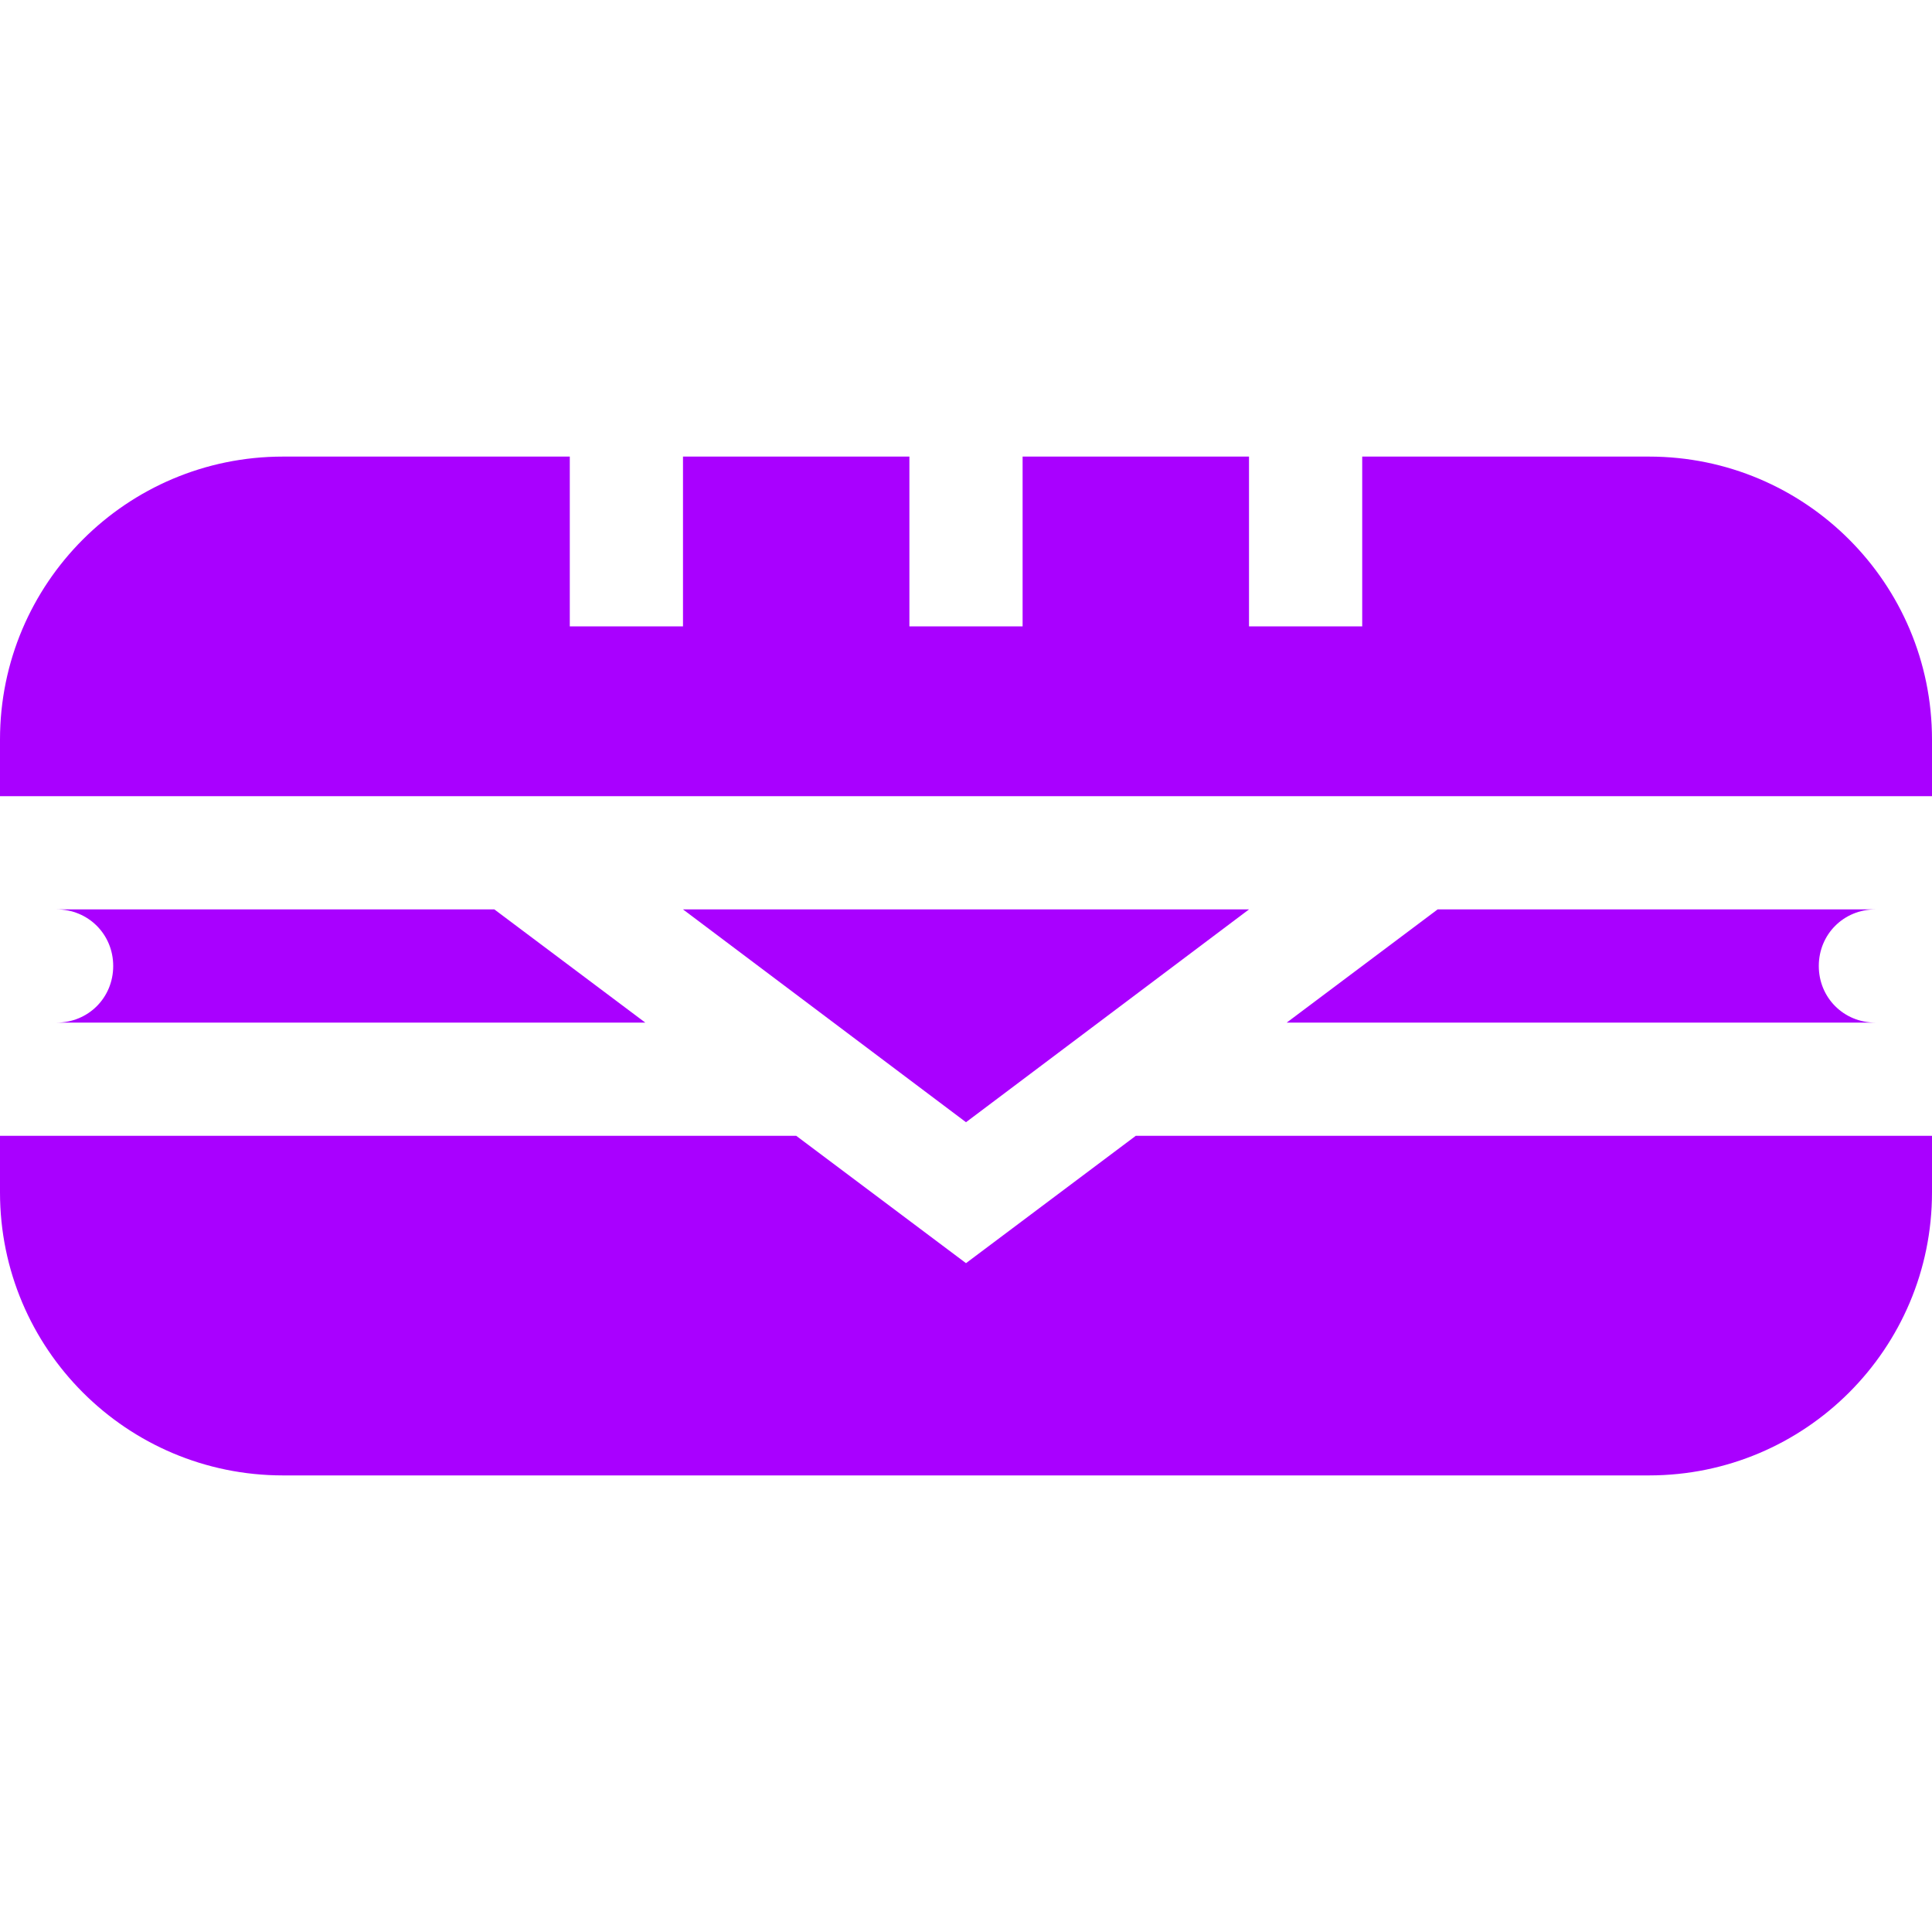
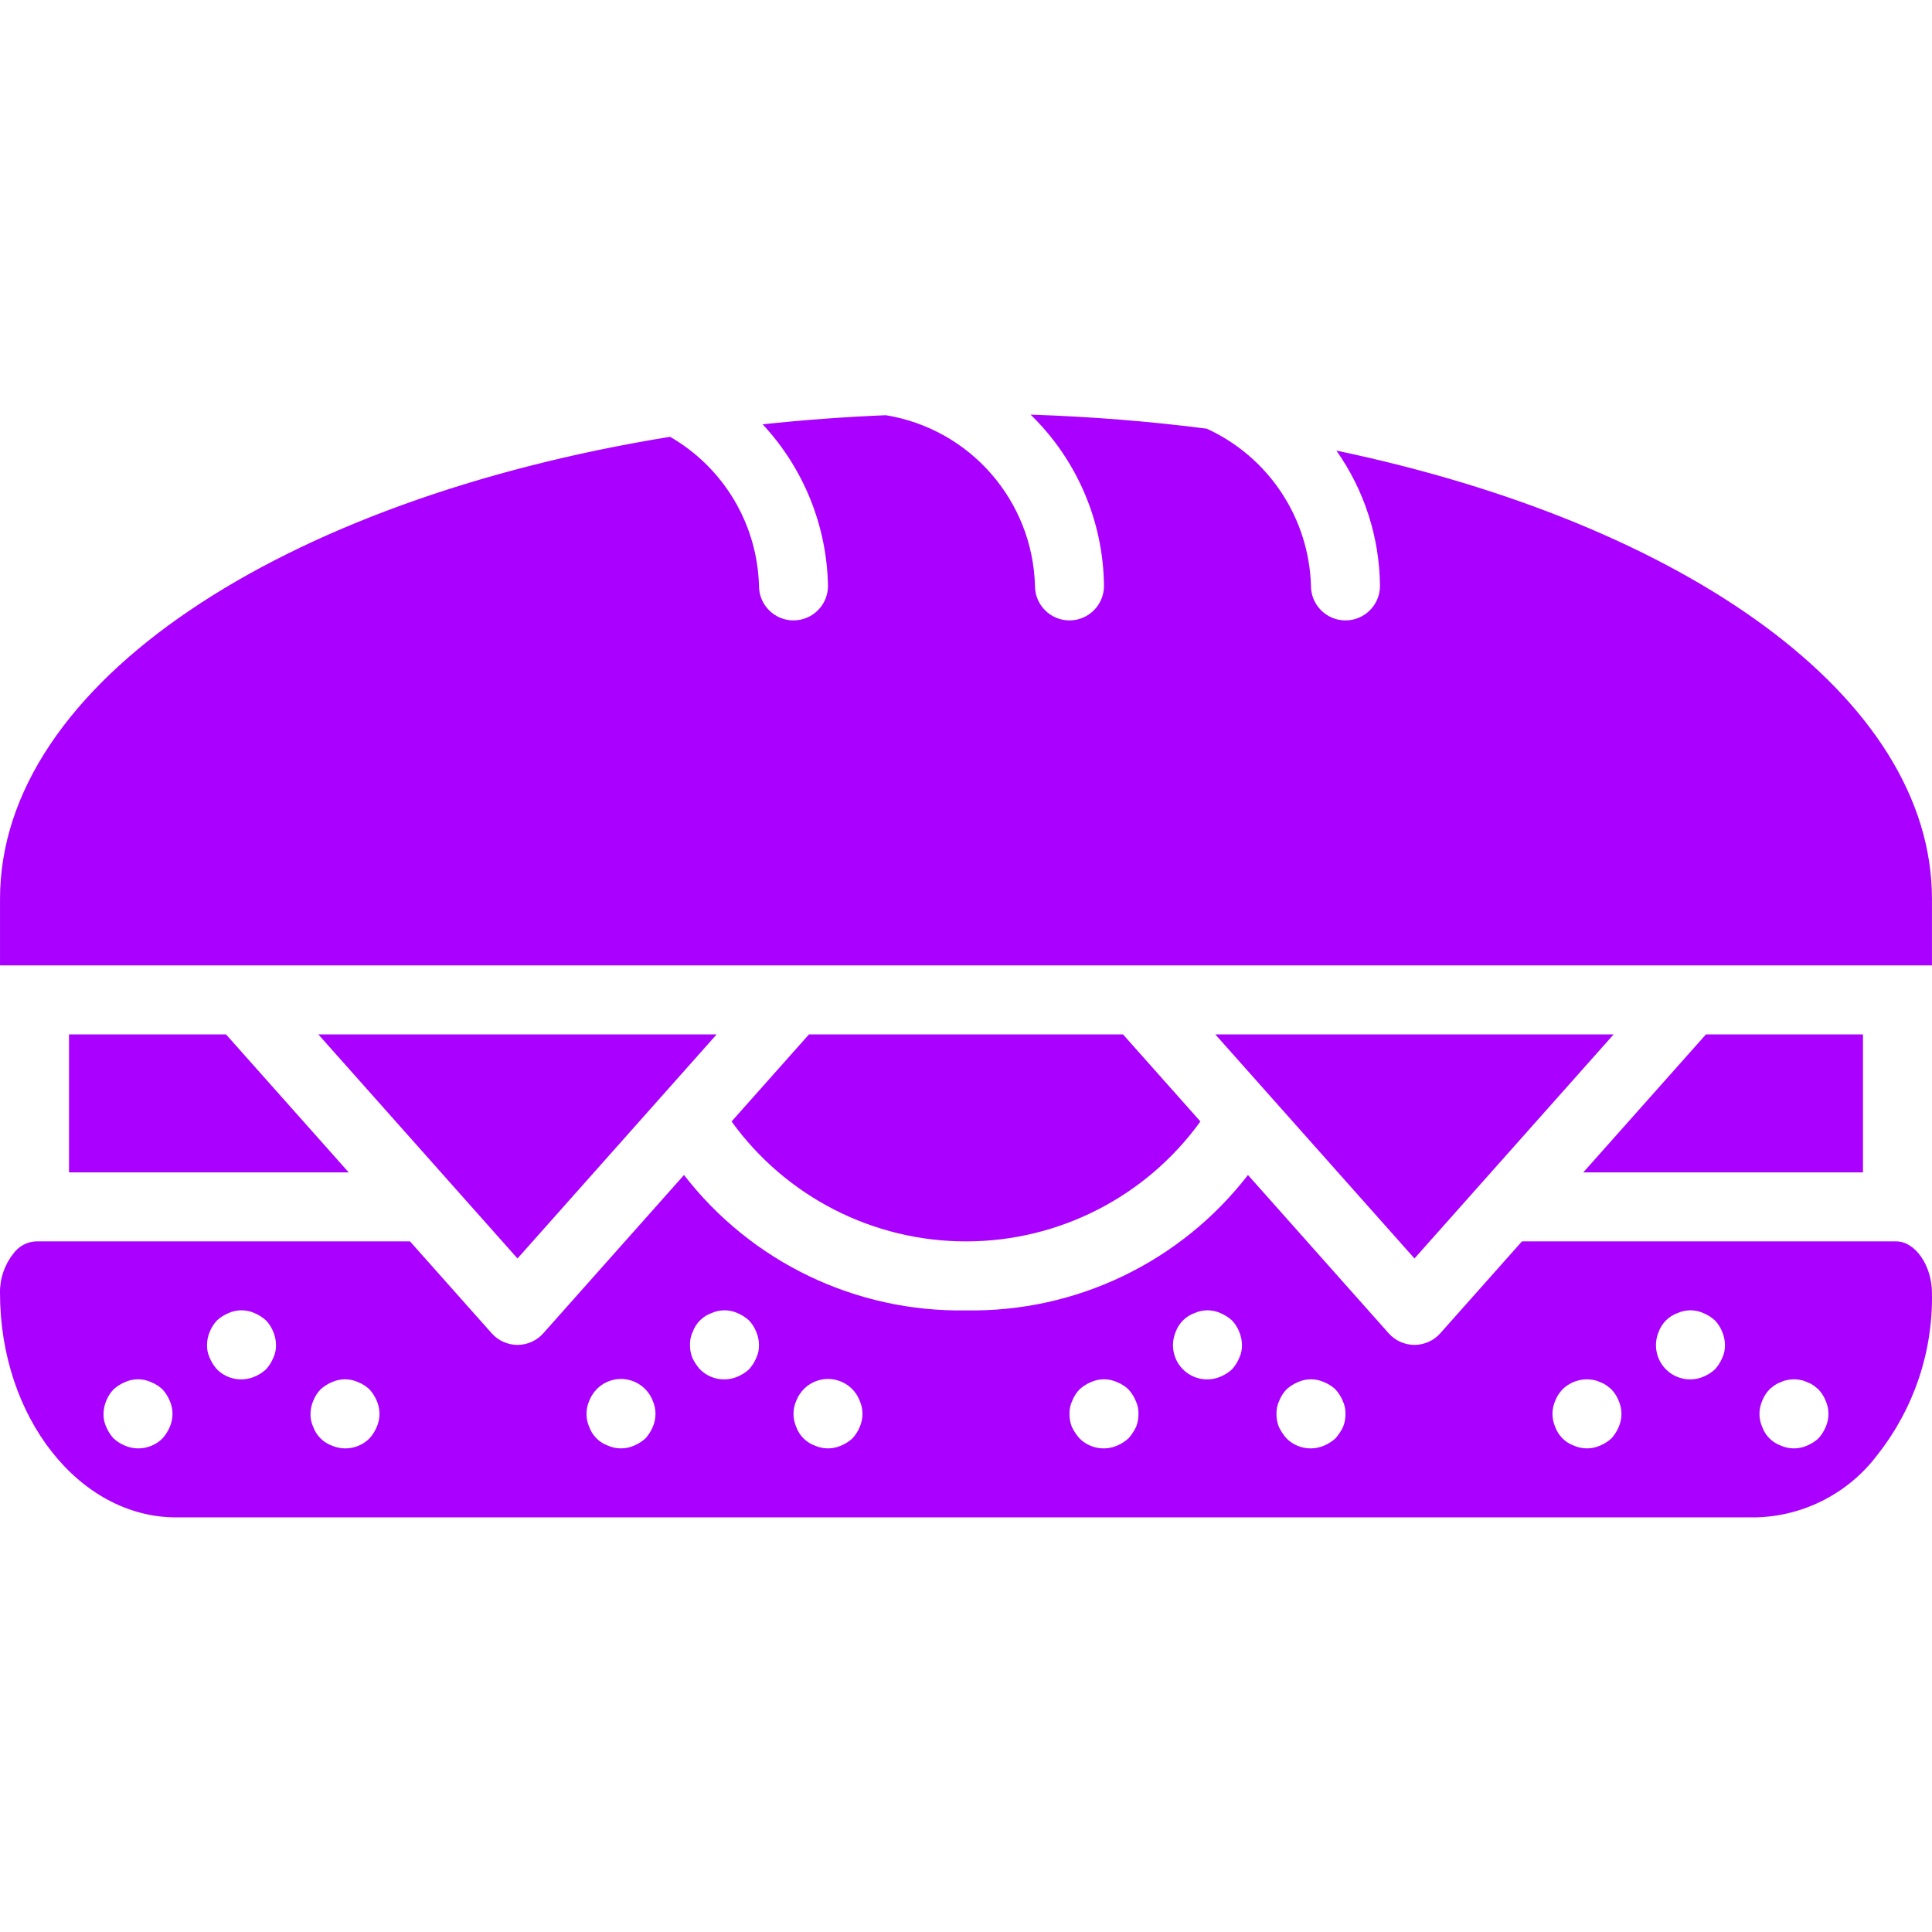
- <svg xmlns="http://www.w3.org/2000/svg" id="Capa_1" enable-background="new 0 0 512 512" height="512px" viewBox="0 0 512 512" width="512px" class="">
+ <svg xmlns="http://www.w3.org/2000/svg" version="1.1" id="Capa_1" x="0px" y="0px" viewBox="0 0 512.015 512.015" style="enable-background:new 0 0 512.015 512.015;" xml:space="preserve" width="512px" height="512px" class="">
  <g>
    <g>
-       <path d="m437 121h-76v45h-30v-45h-60v45h-30v-45h-60v45h-30v-45h-76c-41.422 0-75 33.578-75 75v15h512v-15c0-41.422-33.578-75-75-75z" data-original="#000000" class="active-path" data-old_color="#000000" fill="#A900FF" />
-       <path d="m256 334.75-44.996-33.75h-211.004v15c0 41.42 33.578 75 75 75h362c41.422 0 75-33.58 75-75v-15h-211.004z" data-original="#000000" class="active-path" data-old_color="#000000" fill="#A900FF" />
-       <path d="m497 241h-116.01l-39.996 30h156.006c-8.401 0-15-6.601-15-15 0-8.401 6.599-15 15-15z" data-original="#000000" class="active-path" data-old_color="#000000" fill="#A900FF" />
-       <path d="m15 271h156.006l-39.996-30h-116.01c8.401 0 15 6.599 15 15 0 8.399-6.599 15-15 15z" data-original="#000000" class="active-path" data-old_color="#000000" fill="#A900FF" />
-       <path d="m331 241h-150l75 56.4z" data-original="#000000" class="active-path" data-old_color="#000000" fill="#A900FF" />
+       <g>
+         <g>
+           <path d="M502.539,328.991h-99.193l-21.65,24.357c-1.735,1.953-4.222,3.071-6.835,3.071c-2.612,0-5.1-1.118-6.835-3.071     l-37.293-41.954c-17.847,23.09-45.551,36.393-74.73,35.883c-29.178,0.51-56.883-12.793-74.729-35.883l-37.293,41.954     c-1.735,1.954-4.222,3.071-6.835,3.071c-2.613,0-5.1-1.118-6.835-3.071l-21.651-24.357H9.468     c-2.381,0.122-4.575,1.33-5.951,3.277c-2.35,2.964-3.592,6.655-3.513,10.437c0,32.768,20.942,59.429,46.679,59.429h418.643     c12.772-0.31,24.693-6.473,32.33-16.714c9.566-12.157,14.635-27.247,14.348-42.714     C512.004,335.401,507.579,328.991,502.539,328.991z M44.986,378.178L44.986,378.178c-0.466,1.107-1.115,2.127-1.92,3.018     c-2.617,2.619-6.566,3.379-9.969,1.92c-1.107-0.464-2.126-1.113-3.013-1.92c-0.807-0.89-1.458-1.91-1.924-3.018     c-0.509-1.086-0.758-2.275-0.727-3.474c0.013-1.194,0.26-2.374,0.728-3.473c0.442-1.12,1.095-2.144,1.924-3.018     c0.888-0.807,1.907-1.456,3.013-1.92c2.207-1.009,4.744-1.009,6.951,0c1.119,0.442,2.143,1.094,3.018,1.92     c0.807,0.89,1.456,1.91,1.92,3.018C45.962,373.444,45.962,375.965,44.986,378.178z M72.414,359.893     c-0.466,1.107-1.115,2.127-1.92,3.018c-0.889,0.807-1.91,1.456-3.018,1.92c-3.401,1.459-7.349,0.699-9.964-1.92     c-0.807-0.89-1.458-1.91-1.924-3.018c-0.509-1.086-0.758-2.275-0.727-3.474c0.013-1.194,0.26-2.374,0.728-3.473     c0.442-1.12,1.095-2.144,1.924-3.018c0.888-0.807,1.907-1.456,3.013-1.92c2.207-1.009,4.744-1.009,6.951,0     c1.108,0.464,2.129,1.113,3.018,1.92c0.826,0.875,1.477,1.899,1.92,3.018c0.469,1.099,0.717,2.279,0.732,3.474     C73.178,357.618,72.927,358.808,72.414,359.893z M99.843,378.178L99.843,378.178c-0.466,1.107-1.115,2.127-1.92,3.018     c-2.617,2.619-6.566,3.379-9.969,1.92c-2.294-0.836-4.101-2.643-4.937-4.937c-0.509-1.086-0.758-2.275-0.728-3.474     c0.013-1.194,0.26-2.374,0.728-3.473c0.442-1.12,1.096-2.144,1.924-3.018c0.888-0.807,1.907-1.456,3.013-1.92     c2.207-1.009,4.744-1.009,6.951,0c1.119,0.442,2.143,1.094,3.018,1.92c0.807,0.89,1.456,1.91,1.92,3.018     C100.819,373.444,100.819,375.965,99.843,378.178z M172.986,378.178c-0.466,1.107-1.115,2.127-1.92,3.018     c-0.889,0.807-1.91,1.456-3.018,1.92c-2.214,0.976-4.737,0.976-6.951,0c-2.294-0.836-4.101-2.643-4.937-4.937     c-0.97-2.214-0.97-4.733,0-6.946c0.442-1.12,1.095-2.145,1.924-3.019c2.137-2.22,5.26-3.194,8.279-2.582     c3.02,0.612,5.518,2.724,6.622,5.6C173.962,373.444,173.962,375.965,172.986,378.178L172.986,378.178z M200.414,359.893     c-0.466,1.107-1.115,2.127-1.92,3.018c-0.889,0.807-1.91,1.456-3.018,1.92c-3.401,1.459-7.349,0.699-9.964-1.92     c-0.805-0.91-1.482-1.925-2.013-3.018c-0.439-1.105-0.656-2.285-0.638-3.474c-0.031-1.198,0.219-2.388,0.728-3.473     c0.836-2.294,2.643-4.101,4.937-4.937c2.207-1.009,4.744-1.009,6.951,0c1.108,0.464,2.129,1.113,3.018,1.92     c0.826,0.875,1.477,1.899,1.92,3.018c0.469,1.099,0.717,2.278,0.732,3.472C201.178,357.618,200.927,358.808,200.414,359.893z      M227.843,378.178c-0.466,1.107-1.115,2.127-1.92,3.018c-0.889,0.807-1.91,1.456-3.018,1.92c-2.214,0.976-4.737,0.976-6.951,0     c-2.294-0.836-4.101-2.643-4.937-4.937c-0.97-2.214-0.97-4.733,0-6.946c0.442-1.12,1.095-2.145,1.924-3.019     c2.137-2.22,5.26-3.194,8.279-2.582c3.02,0.612,5.518,2.724,6.622,5.6C228.819,373.444,228.819,375.965,227.843,378.178     L227.843,378.178z M301.075,378.178c-0.531,1.092-1.207,2.107-2.009,3.018c-0.889,0.807-1.91,1.456-3.018,1.92     c-3.402,1.459-7.349,0.699-9.965-1.92c-0.805-0.91-1.482-1.925-2.013-3.018c-0.439-1.105-0.656-2.285-0.638-3.474     c-0.031-1.199,0.219-2.388,0.728-3.473c0.442-1.12,1.095-2.144,1.924-3.018c0.888-0.807,1.907-1.456,3.013-1.92     c2.207-1.009,4.744-1.009,6.951,0c1.119,0.442,2.143,1.094,3.018,1.92c0.807,0.89,1.456,1.91,1.92,3.018     c0.513,1.085,0.763,2.274,0.732,3.474C301.736,375.894,301.517,377.075,301.075,378.178z M328.414,359.893     c-0.466,1.107-1.115,2.127-1.92,3.018c-0.889,0.807-1.91,1.456-3.018,1.92c-3.401,1.459-7.349,0.699-9.964-1.92     c-2.616-2.617-3.377-6.562-1.924-9.964c0.836-2.294,2.643-4.101,4.937-4.937c2.207-1.009,4.744-1.009,6.951,0     c1.108,0.464,2.129,1.113,3.018,1.92c0.826,0.875,1.477,1.899,1.92,3.018c0.469,1.098,0.718,2.278,0.733,3.472     C329.178,357.618,328.927,358.808,328.414,359.893z M355.932,378.178c-0.531,1.092-1.207,2.107-2.009,3.018     c-0.889,0.807-1.91,1.456-3.018,1.92c-3.402,1.459-7.349,0.699-9.965-1.92c-0.805-0.91-1.482-1.925-2.013-3.018     c-0.439-1.105-0.656-2.285-0.638-3.474c-0.031-1.199,0.219-2.388,0.728-3.473c0.442-1.12,1.095-2.144,1.924-3.018     c0.888-0.807,1.907-1.456,3.013-1.92c2.207-1.009,4.744-1.009,6.951,0c1.119,0.442,2.143,1.094,3.018,1.92     c0.807,0.89,1.456,1.91,1.92,3.018c0.513,1.085,0.763,2.274,0.732,3.474C356.593,375.894,356.375,377.075,355.932,378.178z      M428.986,378.178L428.986,378.178c-0.467,1.107-1.116,2.127-1.921,3.018c-0.889,0.807-1.91,1.456-3.018,1.92     c-2.214,0.976-4.737,0.976-6.951,0c-2.294-0.836-4.101-2.643-4.937-4.937c-0.97-2.214-0.97-4.733,0-6.946     c0.442-1.12,1.095-2.145,1.924-3.019c2.188-2.157,5.306-3.085,8.317-2.473c0.573,0.103,1.128,0.29,1.647,0.554     c0.584,0.197,1.138,0.474,1.647,0.821c0.478,0.34,0.935,0.706,1.371,1.098c0.826,0.875,1.477,1.899,1.92,3.018     C429.963,373.444,429.963,375.965,428.986,378.178z M456.414,359.893c-0.466,1.107-1.115,2.127-1.92,3.018     c-0.889,0.807-1.91,1.456-3.018,1.92c-3.401,1.459-7.349,0.699-9.964-1.92c-2.616-2.617-3.377-6.562-1.924-9.964     c0.836-2.294,2.643-4.101,4.937-4.937c2.207-1.009,4.744-1.009,6.951,0c1.108,0.464,2.129,1.113,3.018,1.92     c0.826,0.875,1.477,1.899,1.92,3.018c0.469,1.098,0.718,2.278,0.733,3.472C457.178,357.618,456.927,358.808,456.414,359.893z      M483.844,378.178L483.844,378.178c-0.467,1.107-1.116,2.127-1.921,3.018c-0.889,0.807-1.91,1.456-3.018,1.92     c-2.214,0.976-4.737,0.976-6.951,0c-2.294-0.836-4.101-2.643-4.937-4.937c-0.97-2.214-0.97-4.733,0-6.946     c0.442-1.12,1.095-2.145,1.924-3.019c0.434-0.394,0.891-0.761,1.37-1.098c0.508-0.347,1.061-0.623,1.643-0.821     c0.519-0.264,1.074-0.45,1.647-0.554c1.204-0.268,2.452-0.268,3.656,0c0.573,0.103,1.128,0.29,1.647,0.554     c0.584,0.197,1.138,0.474,1.647,0.821c0.478,0.34,0.935,0.706,1.371,1.098c0.826,0.875,1.477,1.899,1.92,3.018     C484.82,373.444,484.82,375.965,483.844,378.178z" data-original="#000000" class="active-path" data-old_color="#000000" fill="#A900FF" />
+           <path d="M318.126,297.21L318.126,297.21l-20.513-23.076h-83.218l-20.513,23.076c14.4,19.957,37.512,31.781,62.122,31.781     S303.726,317.167,318.126,297.21z" data-original="#000000" class="active-path" data-old_color="#000000" fill="#A900FF" />
+           <polygon points="18.289,274.134 18.289,310.705 92.41,310.705 59.898,274.134    " data-original="#000000" class="active-path" data-old_color="#000000" fill="#A900FF" />
+           <polygon points="189.928,274.134 84.365,274.134 137.146,333.517    " data-original="#000000" class="active-path" data-old_color="#000000" fill="#A900FF" />
+           <polygon points="374.861,333.517 427.642,274.134 322.079,274.134    " data-original="#000000" class="active-path" data-old_color="#000000" fill="#A900FF" />
+           <path d="M354.168,119.416c7.41,10.499,11.439,23.01,11.55,35.86c0,5.049-4.093,9.143-9.143,9.143     c-5.049,0-9.143-4.093-9.143-9.143c-0.521-18.016-11.232-34.172-27.623-41.667c-15.069-1.951-30.689-3.193-46.689-3.728     c12.285,11.928,19.29,28.273,19.454,45.395c0,5.049-4.093,9.143-9.143,9.143s-9.143-4.093-9.143-9.143     c-0.614-22.607-17.199-41.592-39.519-45.237c-11.095,0.461-21.977,1.266-32.647,2.415c10.855,11.649,17.02,26.901,17.309,42.821     c0,5.049-4.093,9.143-9.143,9.143c-5.049,0-9.143-4.093-9.143-9.143c-0.441-16.376-9.368-31.343-23.566-39.513     C74.673,132.453,0.004,181.042,0.004,238.25v17.598h512V238.25C512.004,184.768,446.747,138.814,354.168,119.416z" data-original="#000000" class="active-path" data-old_color="#000000" fill="#A900FF" />
+           <polygon points="493.718,274.134 452.109,274.134 419.597,310.705 493.718,310.705    " data-original="#000000" class="active-path" data-old_color="#000000" fill="#A900FF" />
+         </g>
+       </g>
    </g>
  </g>
</svg>
